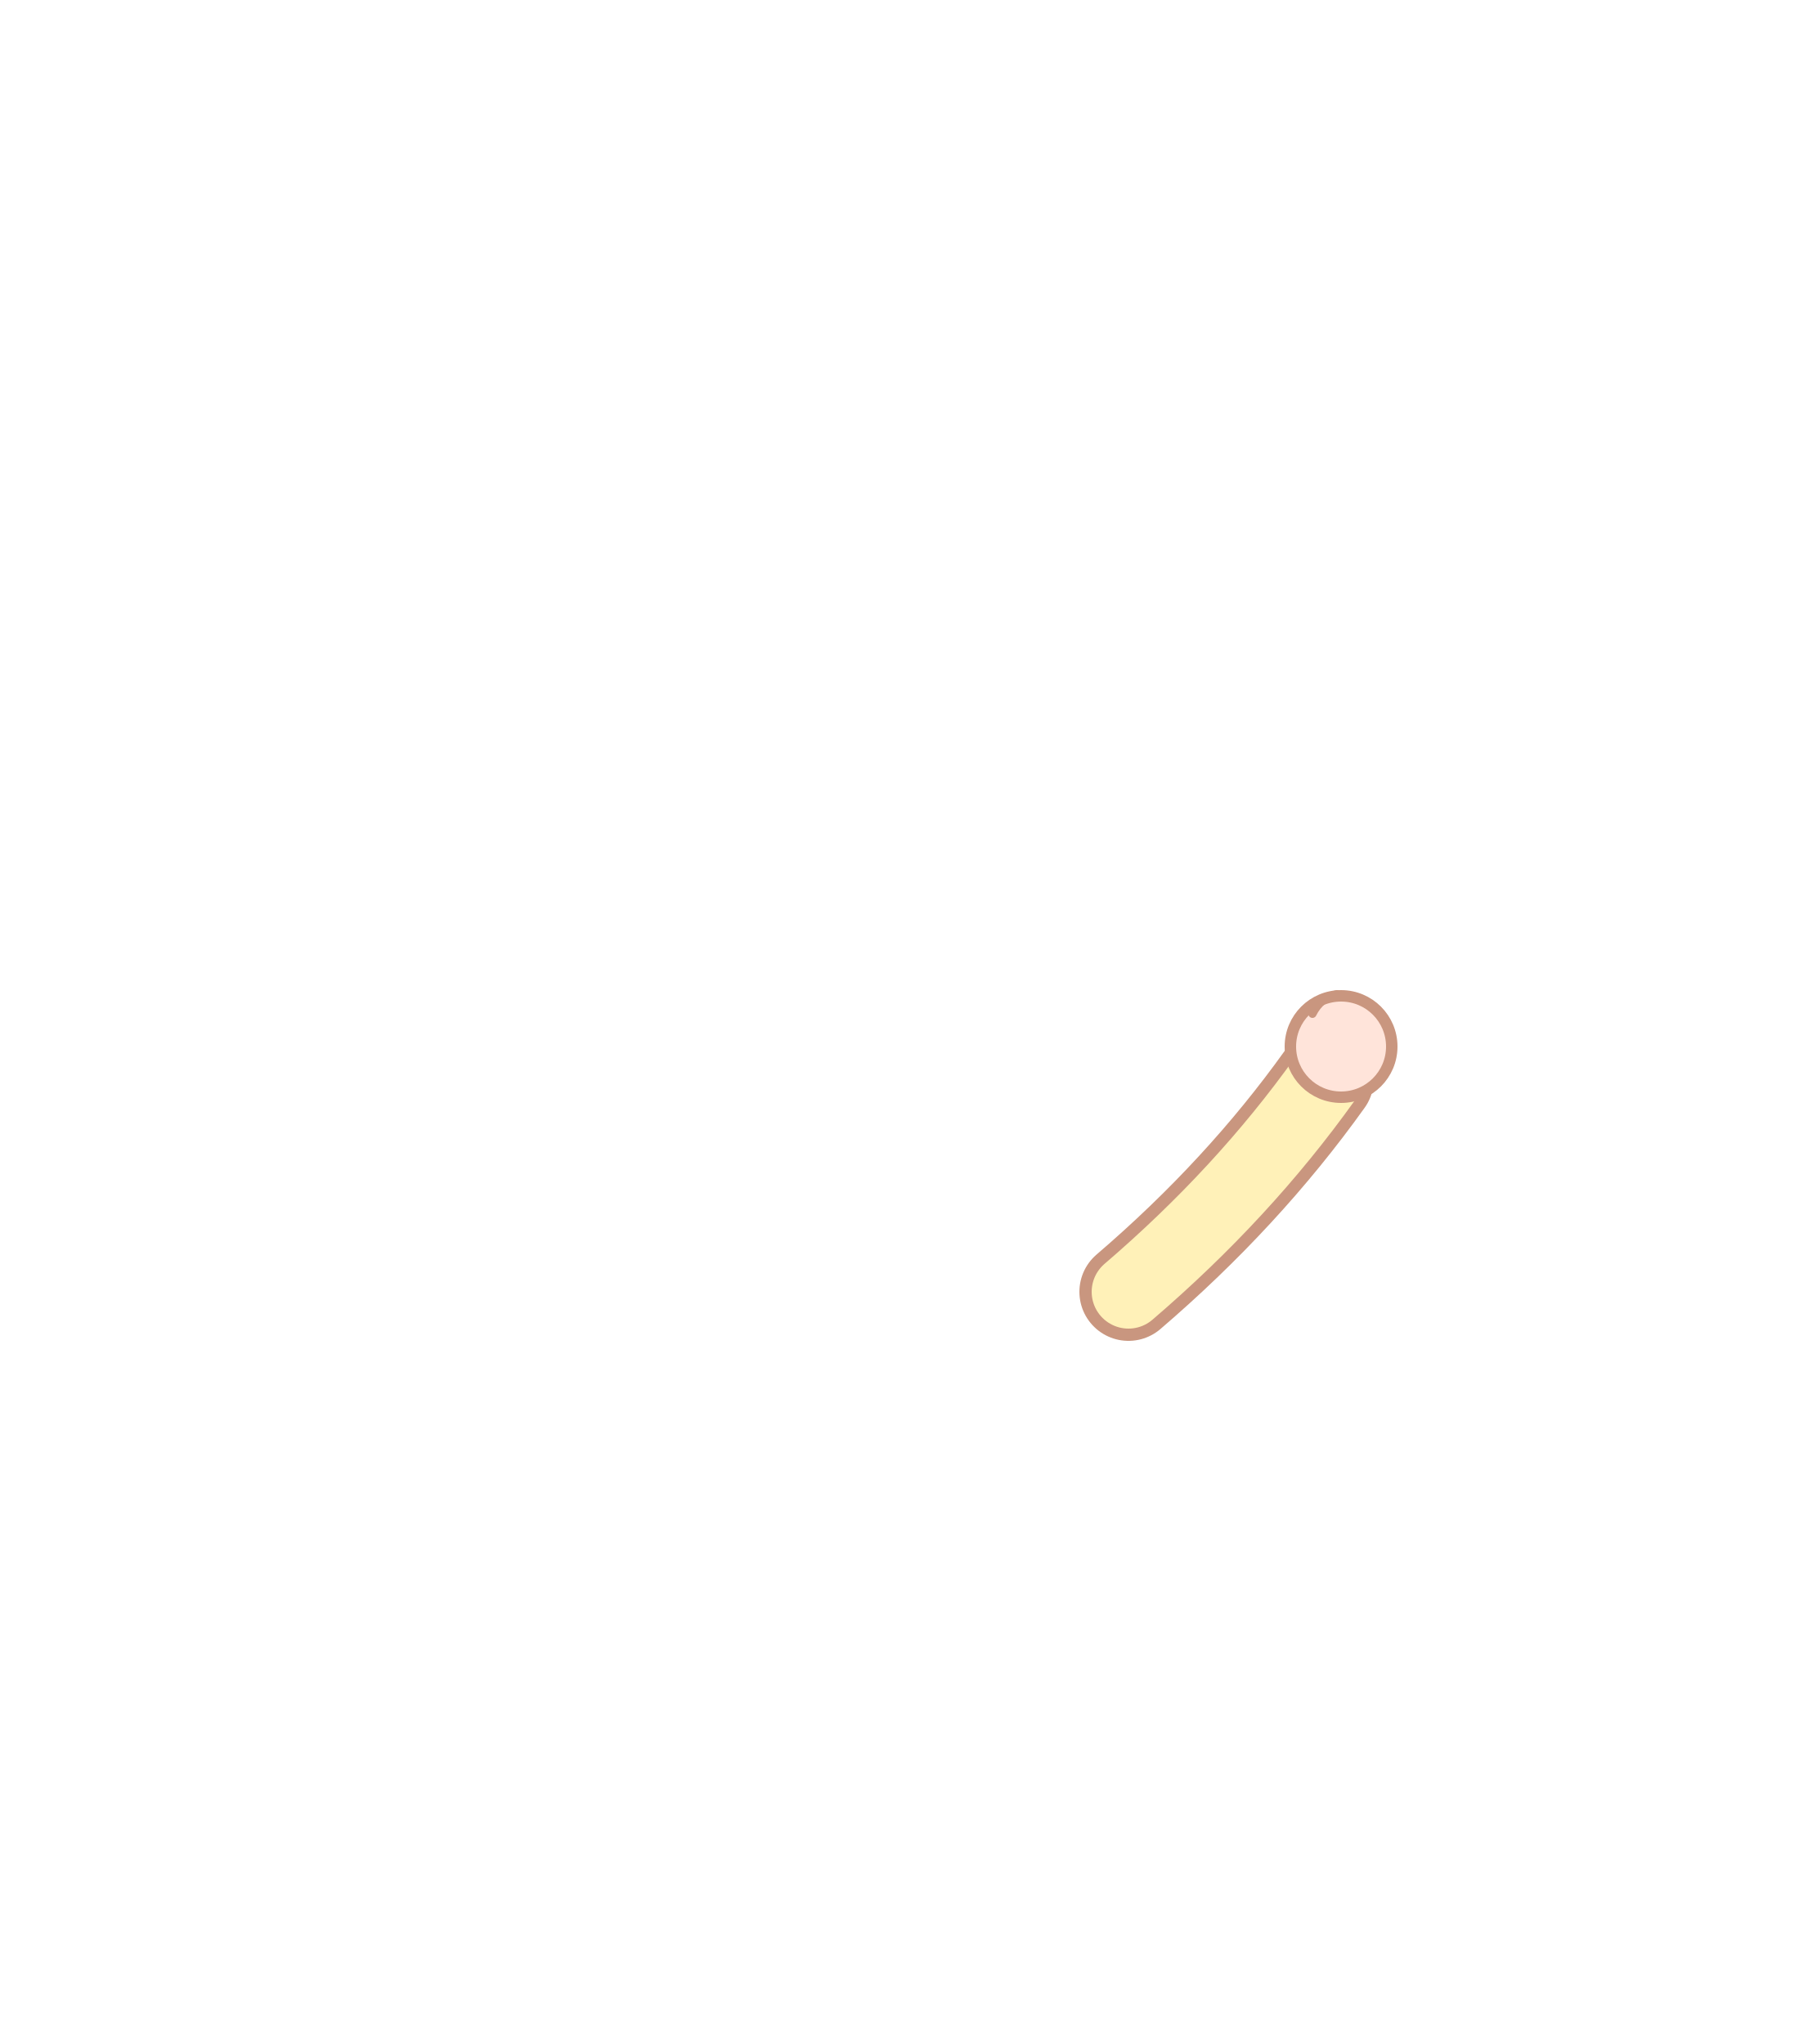
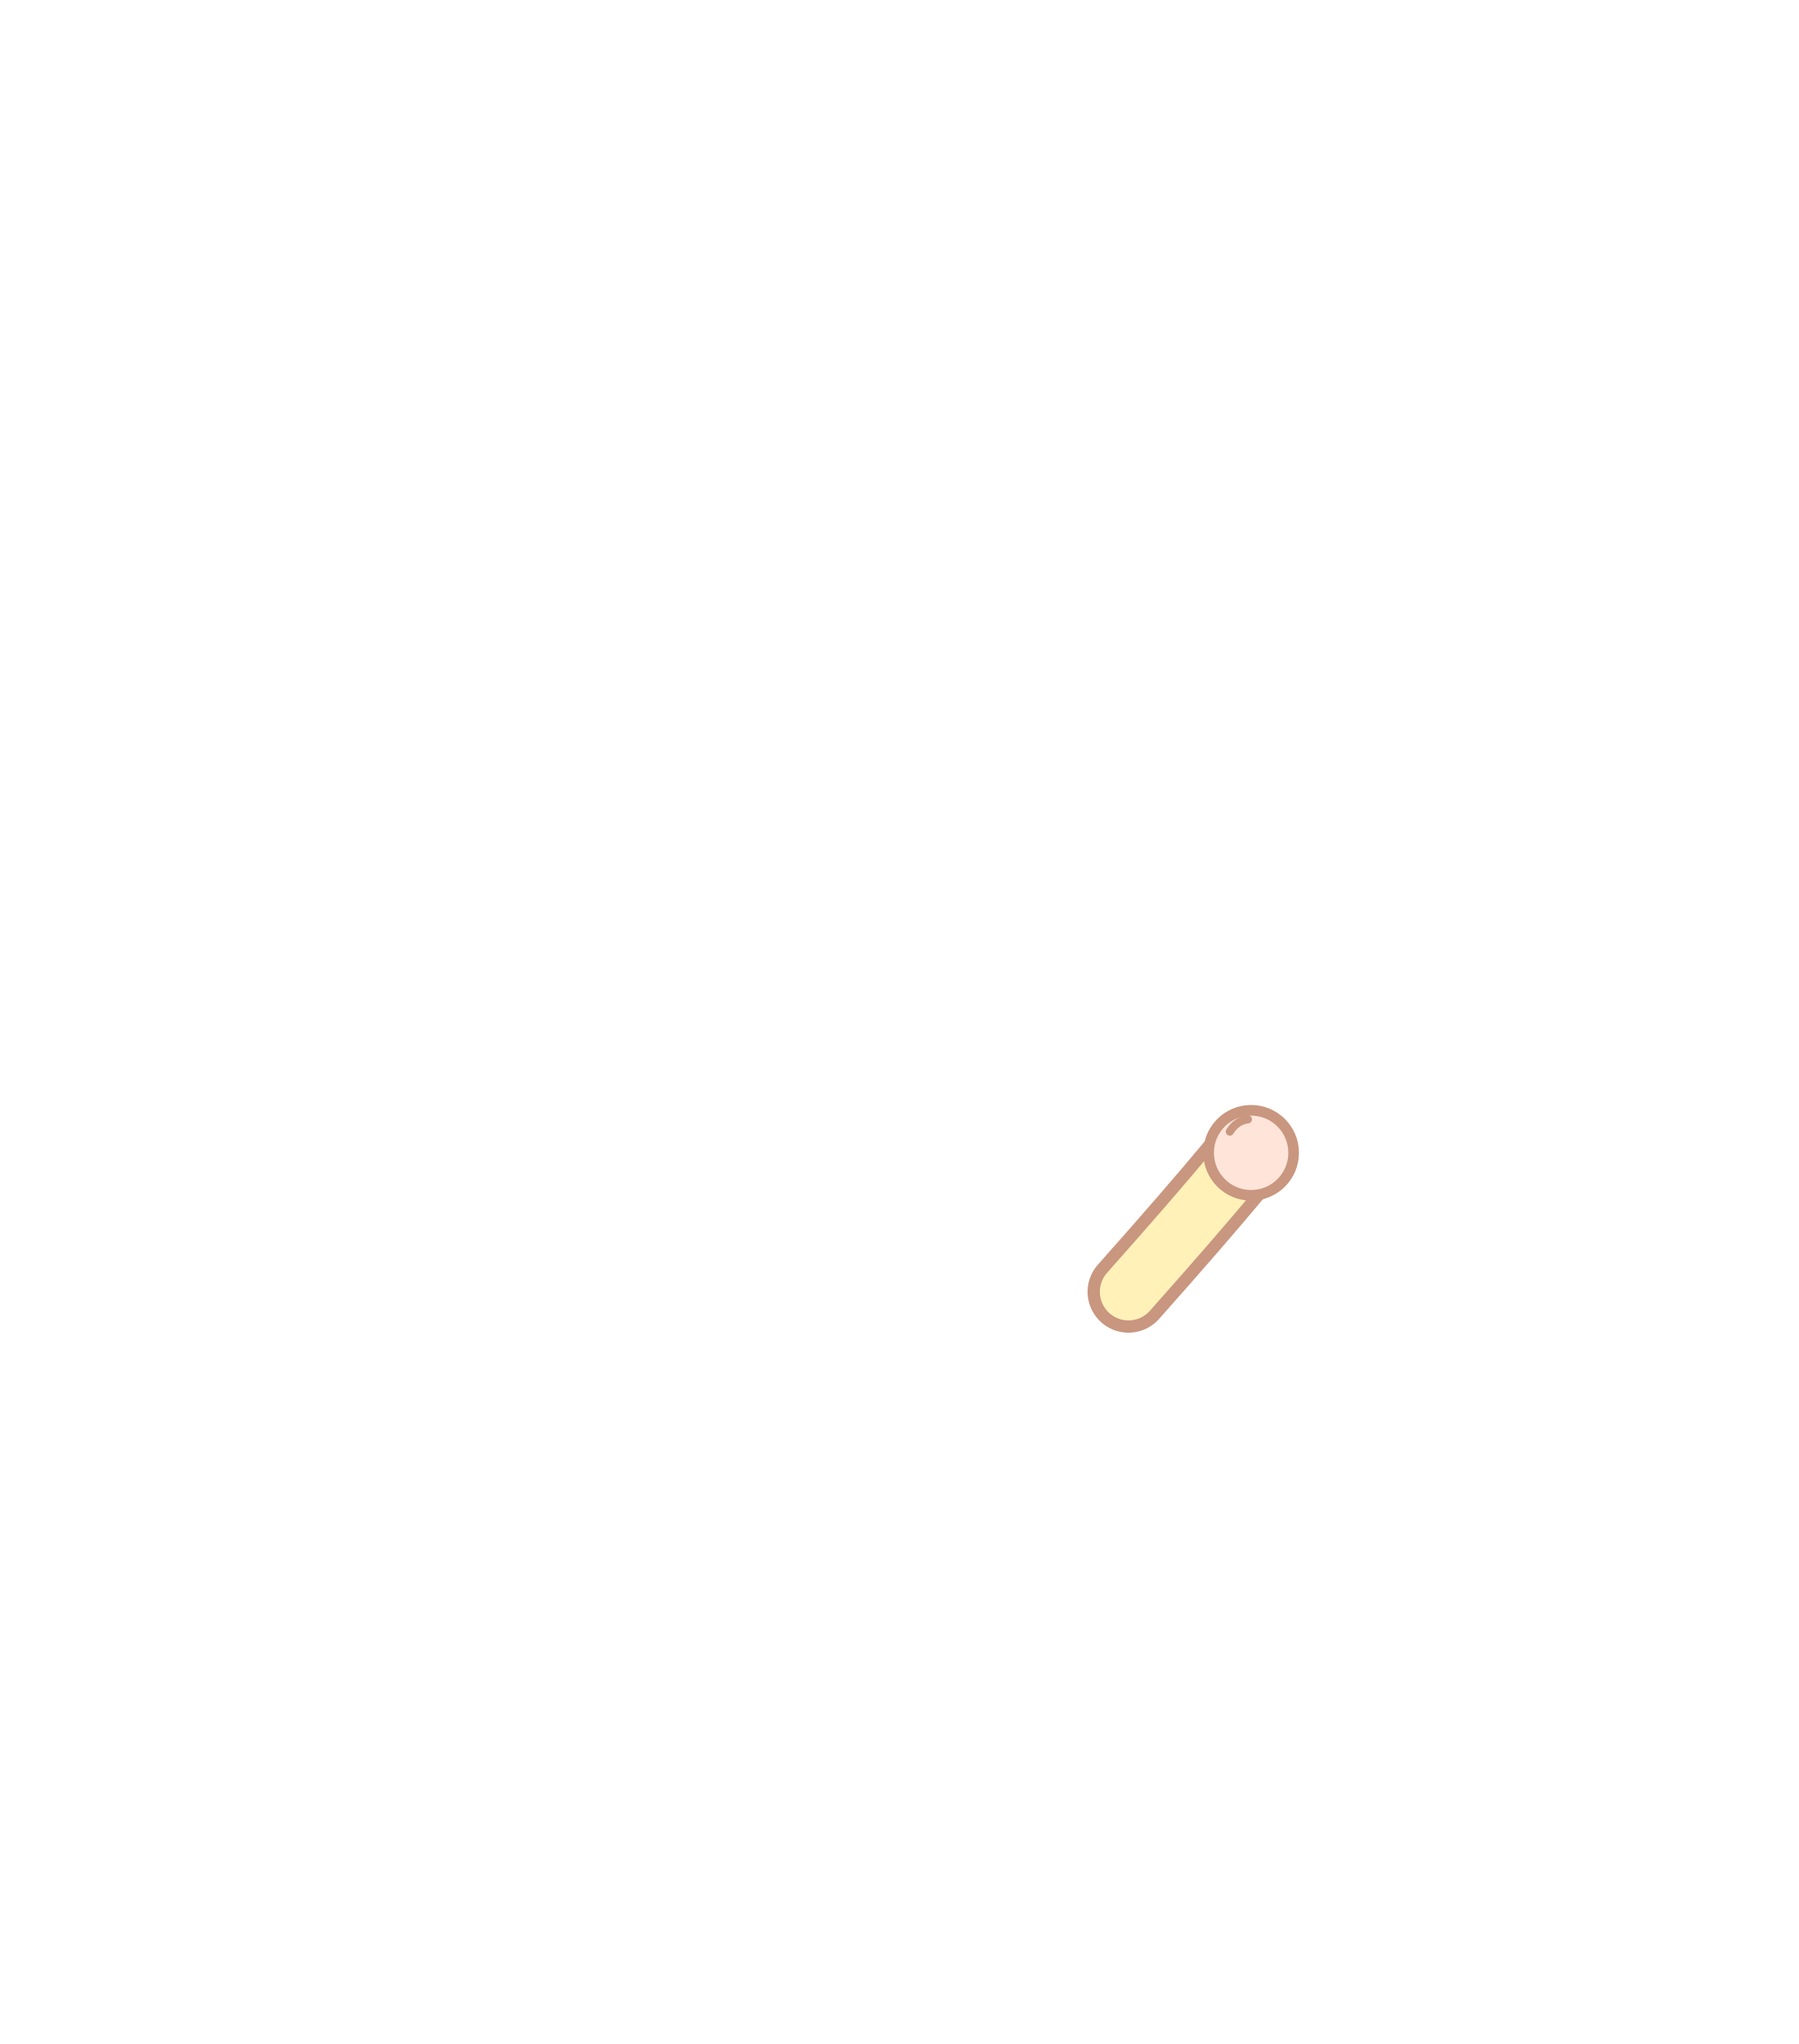
<svg xmlns="http://www.w3.org/2000/svg" viewBox="0 0 220 250" fill="none">
-   <path d="M138 158 Q152 146 162 132" stroke="#C9967F" stroke-width="12" stroke-linecap="round" />
-   <path d="M138 158 Q152 146 162 132" stroke="#FFF1B8" stroke-width="9" stroke-linecap="round" />
-   <circle cx="164" cy="128" r="6.2" fill="#FFE4DA" stroke="#C9967F" stroke-width="1.4" />
-   <path d="M160.5 124 q1 -2 3 -2.4" stroke="#C9967F" stroke-width="1" stroke-linecap="round" />
+   <path d="M138 158 Q146 149 151 143" stroke="#C9967F" stroke-width="10" stroke-linecap="round" />
+   <path d="M138 158 Q146 149 151 143" stroke="#FFF1B8" stroke-width="7" stroke-linecap="round" />
+   <circle cx="153" cy="141" r="5.2" fill="#FFE4DA" stroke="#C9967F" stroke-width="1.3" />
+   <path d="M150.4 138.4 q0.8 -1.3 2.2 -1.5" stroke="#C9967F" stroke-width="1" stroke-linecap="round" />
</svg>
